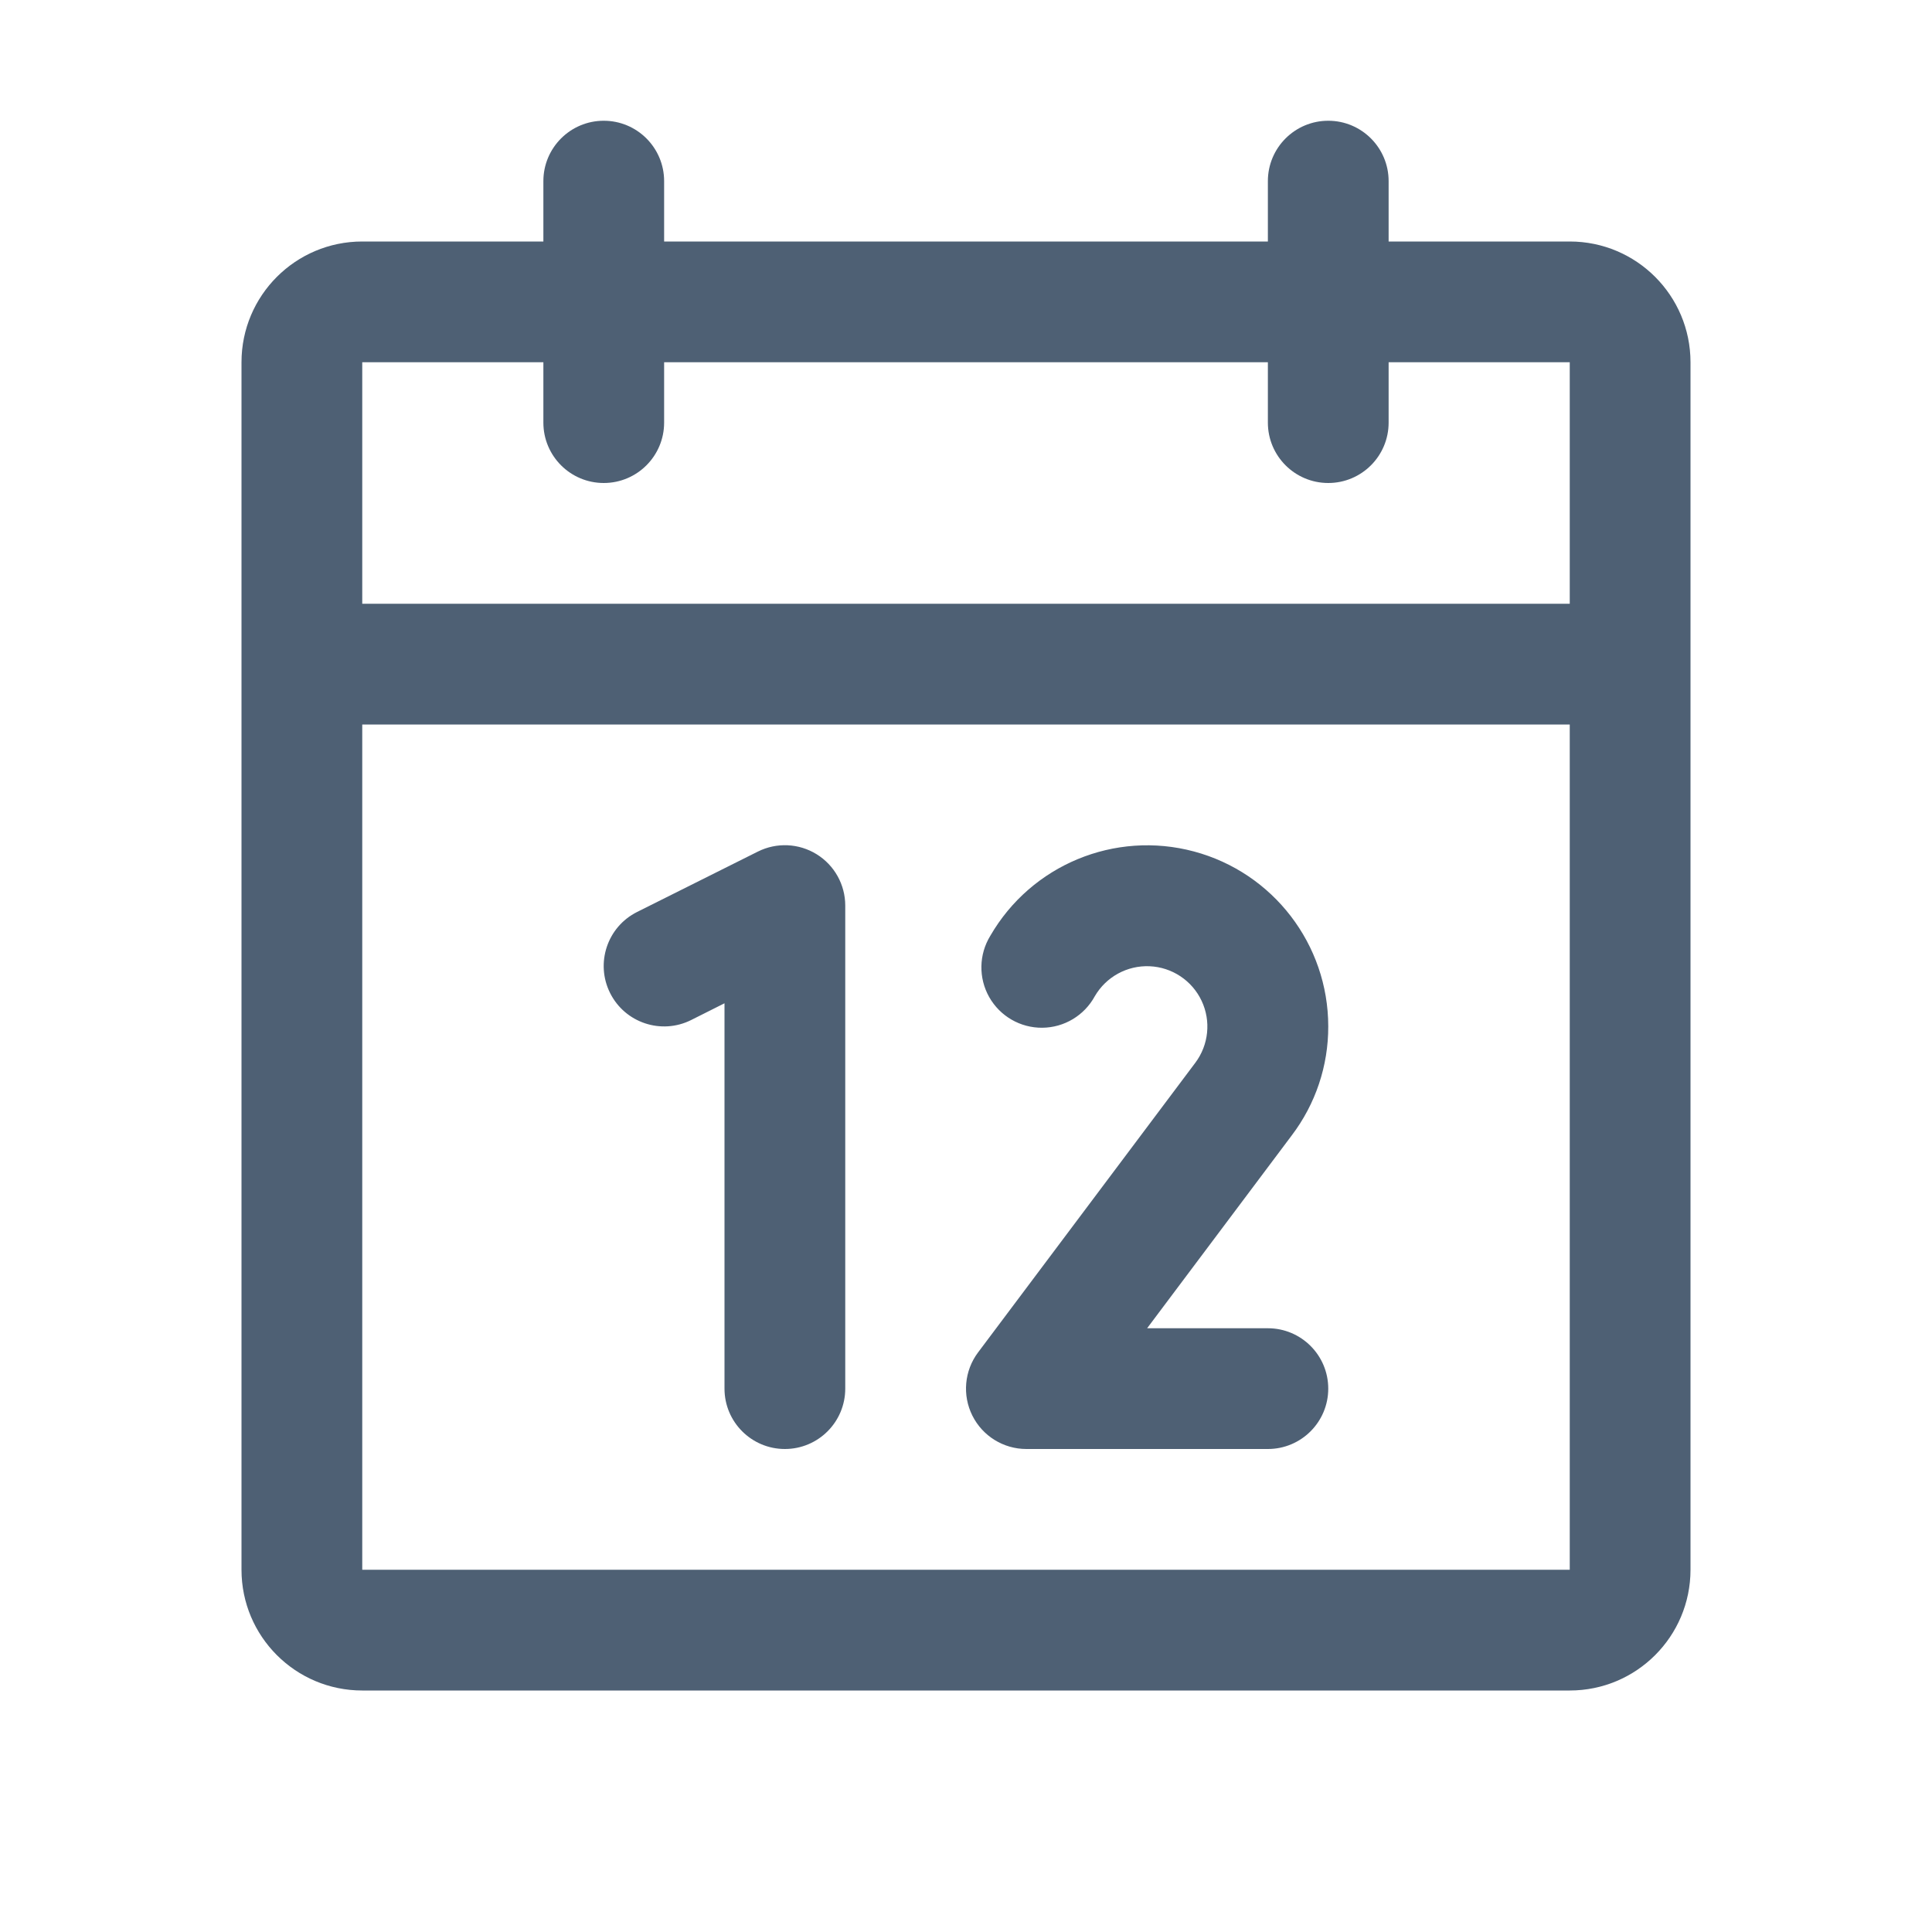
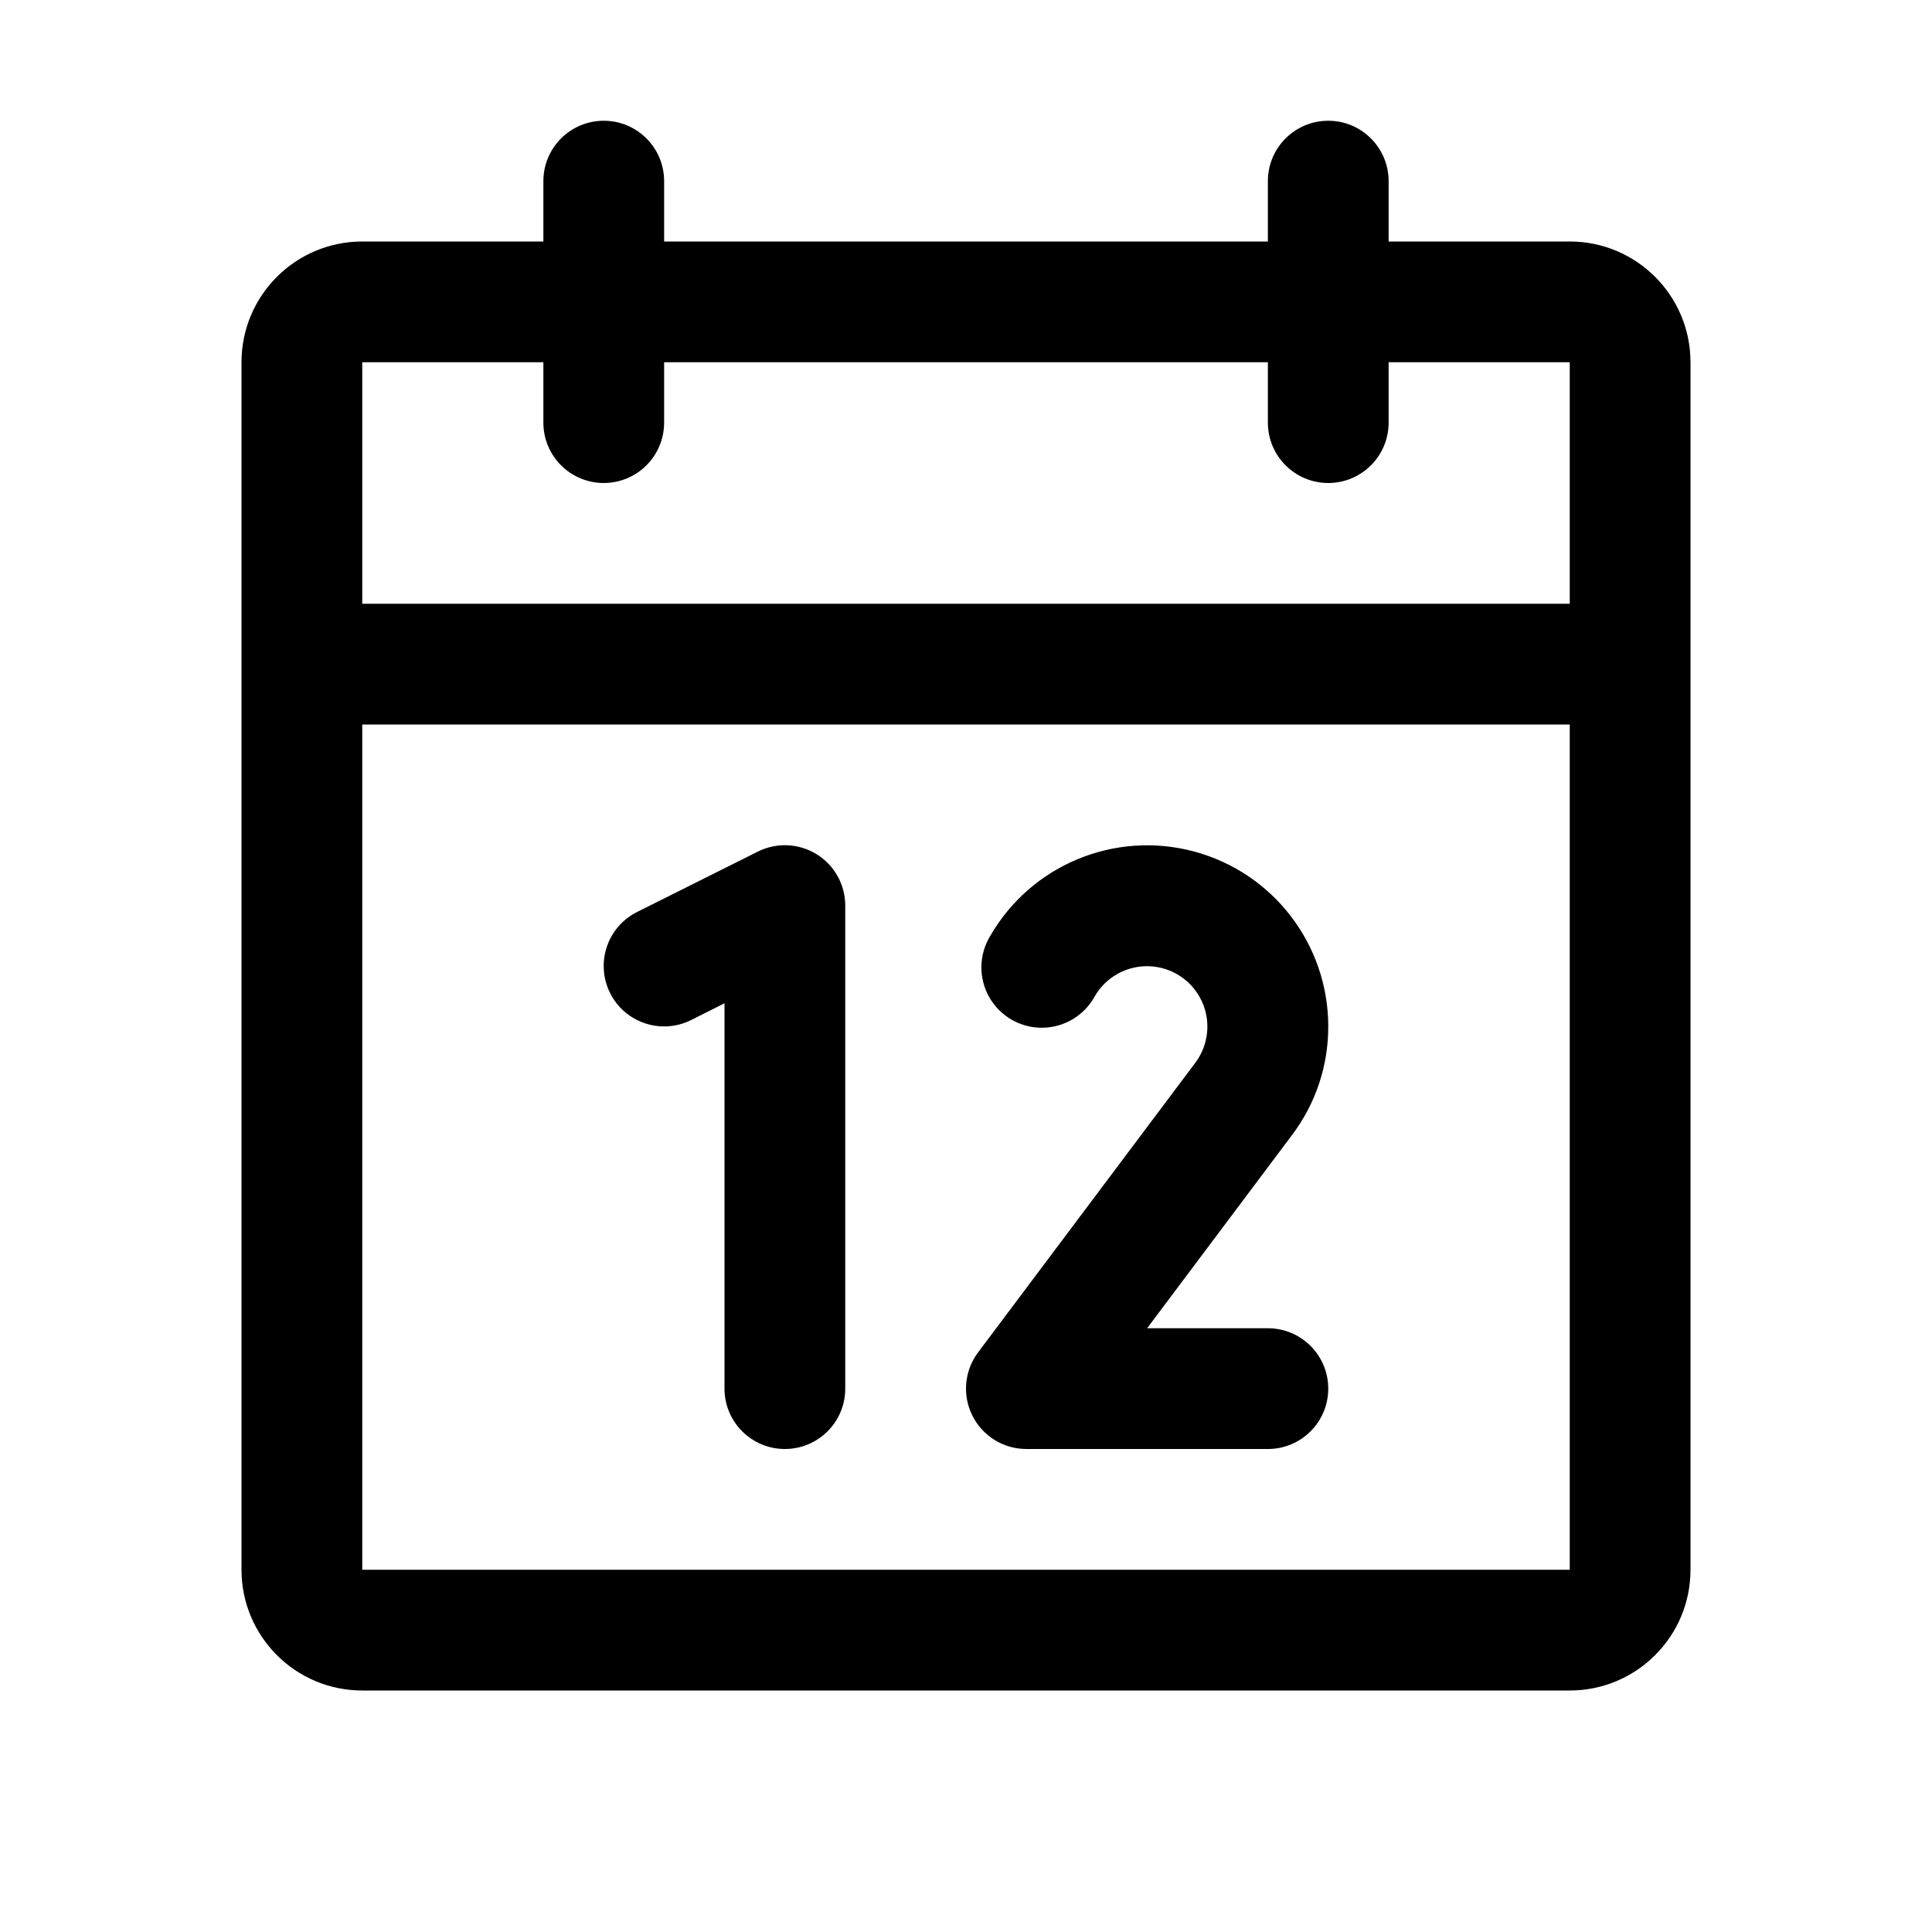
- <svg xmlns="http://www.w3.org/2000/svg" width="24" height="24" fill="#4e6074" viewBox="0 0 256 256">
+ <svg xmlns="http://www.w3.org/2000/svg" width="32" height="32" fill="#000000" viewBox="0 0 256 256">
  <path d="M208,32H184V24a8,8,0,0,0-16,0v8H88V24a8,8,0,0,0-16,0v8H48A16,16,0,0,0,32,48V208a16,16,0,0,0,16,16H208a16,16,0,0,0,16-16V48A16,16,0,0,0,208,32ZM72,48v8a8,8,0,0,0,16,0V48h80v8a8,8,0,0,0,16,0V48h24V80H48V48ZM208,208H48V96H208V208Zm-96-88v64a8,8,0,0,1-16,0V132.94l-4.42,2.22a8,8,0,0,1-7.16-14.32l16-8A8,8,0,0,1,112,120Zm59.16,30.45L152,176h16a8,8,0,0,1,0,16H136a8,8,0,0,1-6.4-12.8l28.78-38.37A8,8,0,1,0,145.07,132a8,8,0,1,1-13.85-8A24,24,0,0,1,176,136,23.76,23.76,0,0,1,171.16,150.45Z" />
</svg>
